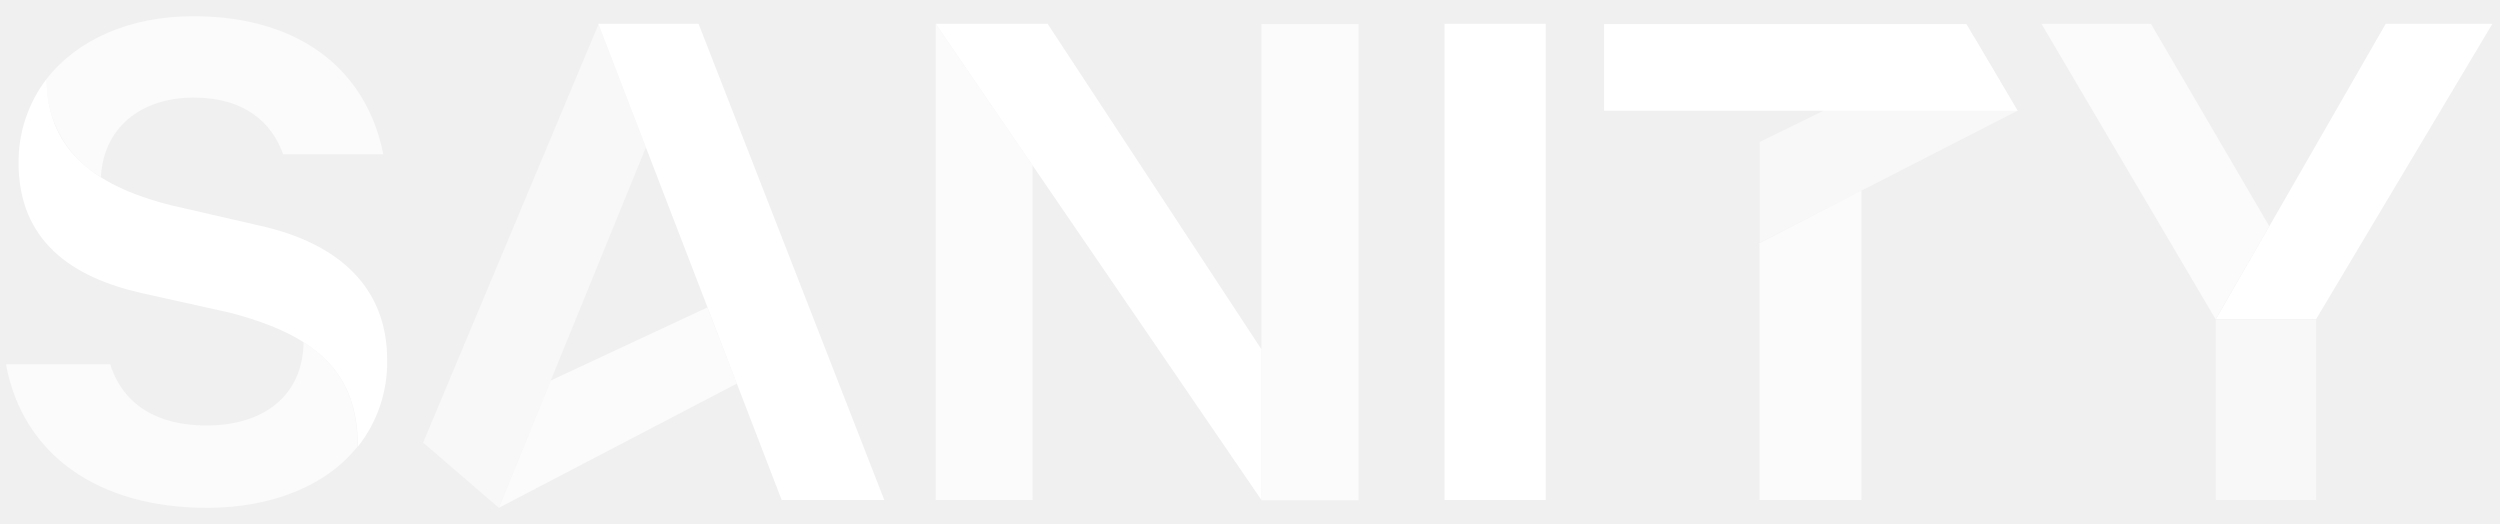
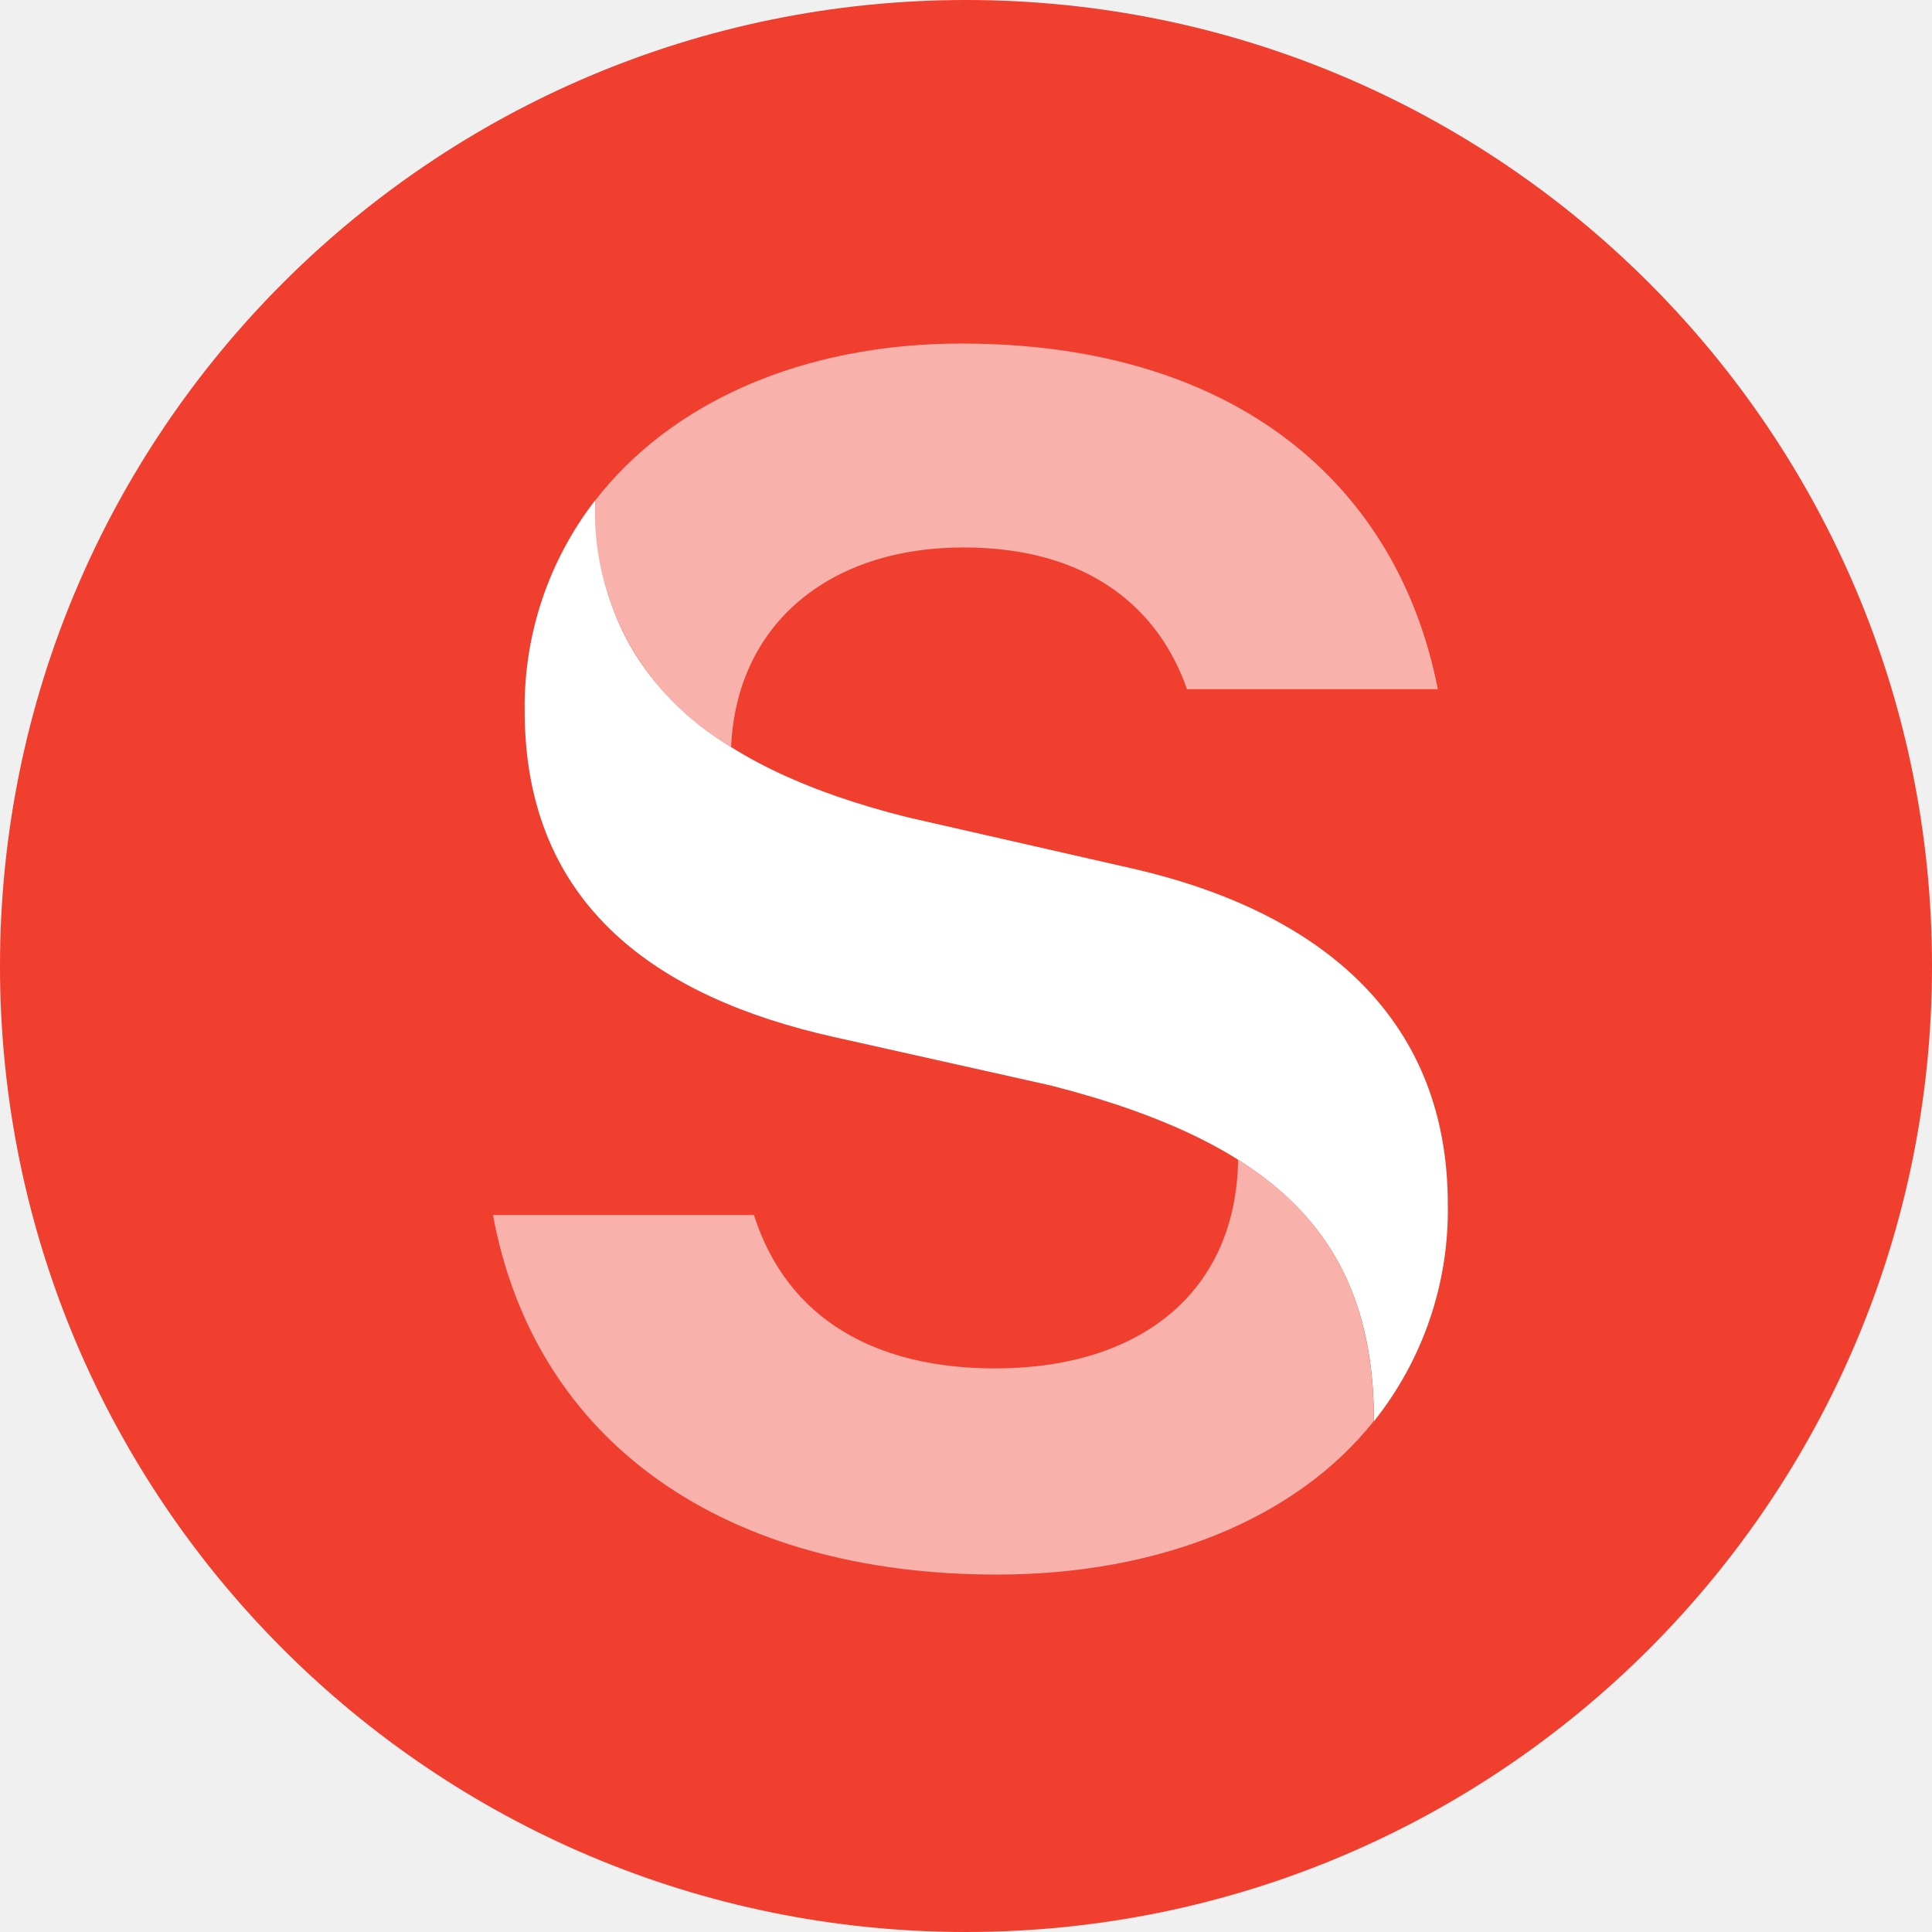
- <svg xmlns="http://www.w3.org/2000/svg" fill="#fff" viewBox="0 0 105 22">
-   <path d="M78.18 8v13H73.9V10.21L78.18 8ZM20.95 21.33l10-5.22-1.24-3.2-6.58 3.07-2.18 5.35Z" opacity=".7" />
-   <path d="m73.9 10.2 10.84-5.55-1.83-3.1-9 4.41v4.24Z" opacity=".5" />
-   <path d="M43.37 6.96V21H39.3V1l4.08 5.96Z" opacity=".7" />
-   <path d="m27.13 6.19-6.18 15.14-3.18-2.74 7.37-17.58 1.99 5.18Z" opacity=".5" />
-   <path d="M25.14 1h4.2l7.8 20h-4.31l-7.7-20ZM44 1l8.98 13.67V21L39.3 1H44Zm20.92 0h-4.25v20h4.25V1Zm8.98 3.65h-6.53V1.01h15.22l2.15 3.64H73.9Z" />
-   <path d="M97.28 13.42V21h-4.22v-7.58" opacity=".5" />
-   <path d="M93.06 13.42 100.2 1h4.48l-7.4 12.4h-4.2Z" />
-   <path d="M93.06 13.42 85.74 1h4.6l4.97 8.5-2.25 3.9Z" opacity=".7" />
-   <path d="M1.96 3.31c0 2.79 1.75 4.45 5.26 5.32l3.7.85c3.32.74 5.34 2.6 5.34 5.63a5.69 5.69 0 0 1-1.23 3.65c0-3.02-1.6-4.66-5.43-5.64l-3.65-.81C3.03 11.65.78 10.13.78 6.84a5.73 5.73 0 0 1 1.18-3.53" />
-   <path d="M52.98 13.64V1.01h4.08v20h-4.08v-7.37Zm-40.23.73c1.58 1 2.27 2.39 2.27 4.38-1.3 1.65-3.61 2.58-6.32 2.58-4.55 0-7.74-2.2-8.45-6.03h4.38c.56 1.76 2.05 2.57 4.04 2.57 2.43 0 4.05-1.27 4.08-3.5M4.24 7.44a4.61 4.61 0 0 1-2.28-4.13C3.23 1.68 5.43.68 8.11.68c4.64 0 7.32 2.4 7.99 5.8h-4.21c-.47-1.34-1.63-2.38-3.75-2.38-2.26 0-3.8 1.3-3.9 3.34" opacity=".7" />
+ <svg xmlns="http://www.w3.org/2000/svg" viewBox="0 0 128 128">
+   <circle cx="64" cy="64" r="64" fill="#F03E2F" />
+   <path fill="#fff" d="M39.42 33.16c0 11 6.92 17.55 20.76 21l14.66 3.34c13.1 2.95 21.08 10.3 21.08 22.26.1 5.2-1.62 10.3-4.89 14.4 0-11.93-6.28-18.38-21.44-22.25l-14.4-3.22c-11.53-2.59-20.43-8.62-20.43-21.61a22.35 22.35 0 0 1 4.66-13.92" />
+   <path fill="#F9B1AB" d="M82.02 76.83c6.26 3.93 9 9.43 9 17.32-5.18 6.52-14.27 10.17-24.97 10.17-18 0-30.59-8.7-33.39-23.82h17.29c2.22 6.94 8.11 10.16 15.98 10.16 9.6 0 15.98-5.03 16.1-13.86M48.4 49.47a18.23 18.23 0 0 1-6.77-6.94 17.82 17.82 0 0 1-2.2-9.37c4.99-6.46 13.68-10.4 24.27-10.4 18.34 0 28.94 9.5 31.56 22.9H78.64c-1.84-5.28-6.43-9.39-14.8-9.39-8.94 0-15.04 5.11-15.4 13.2" />
</svg>
